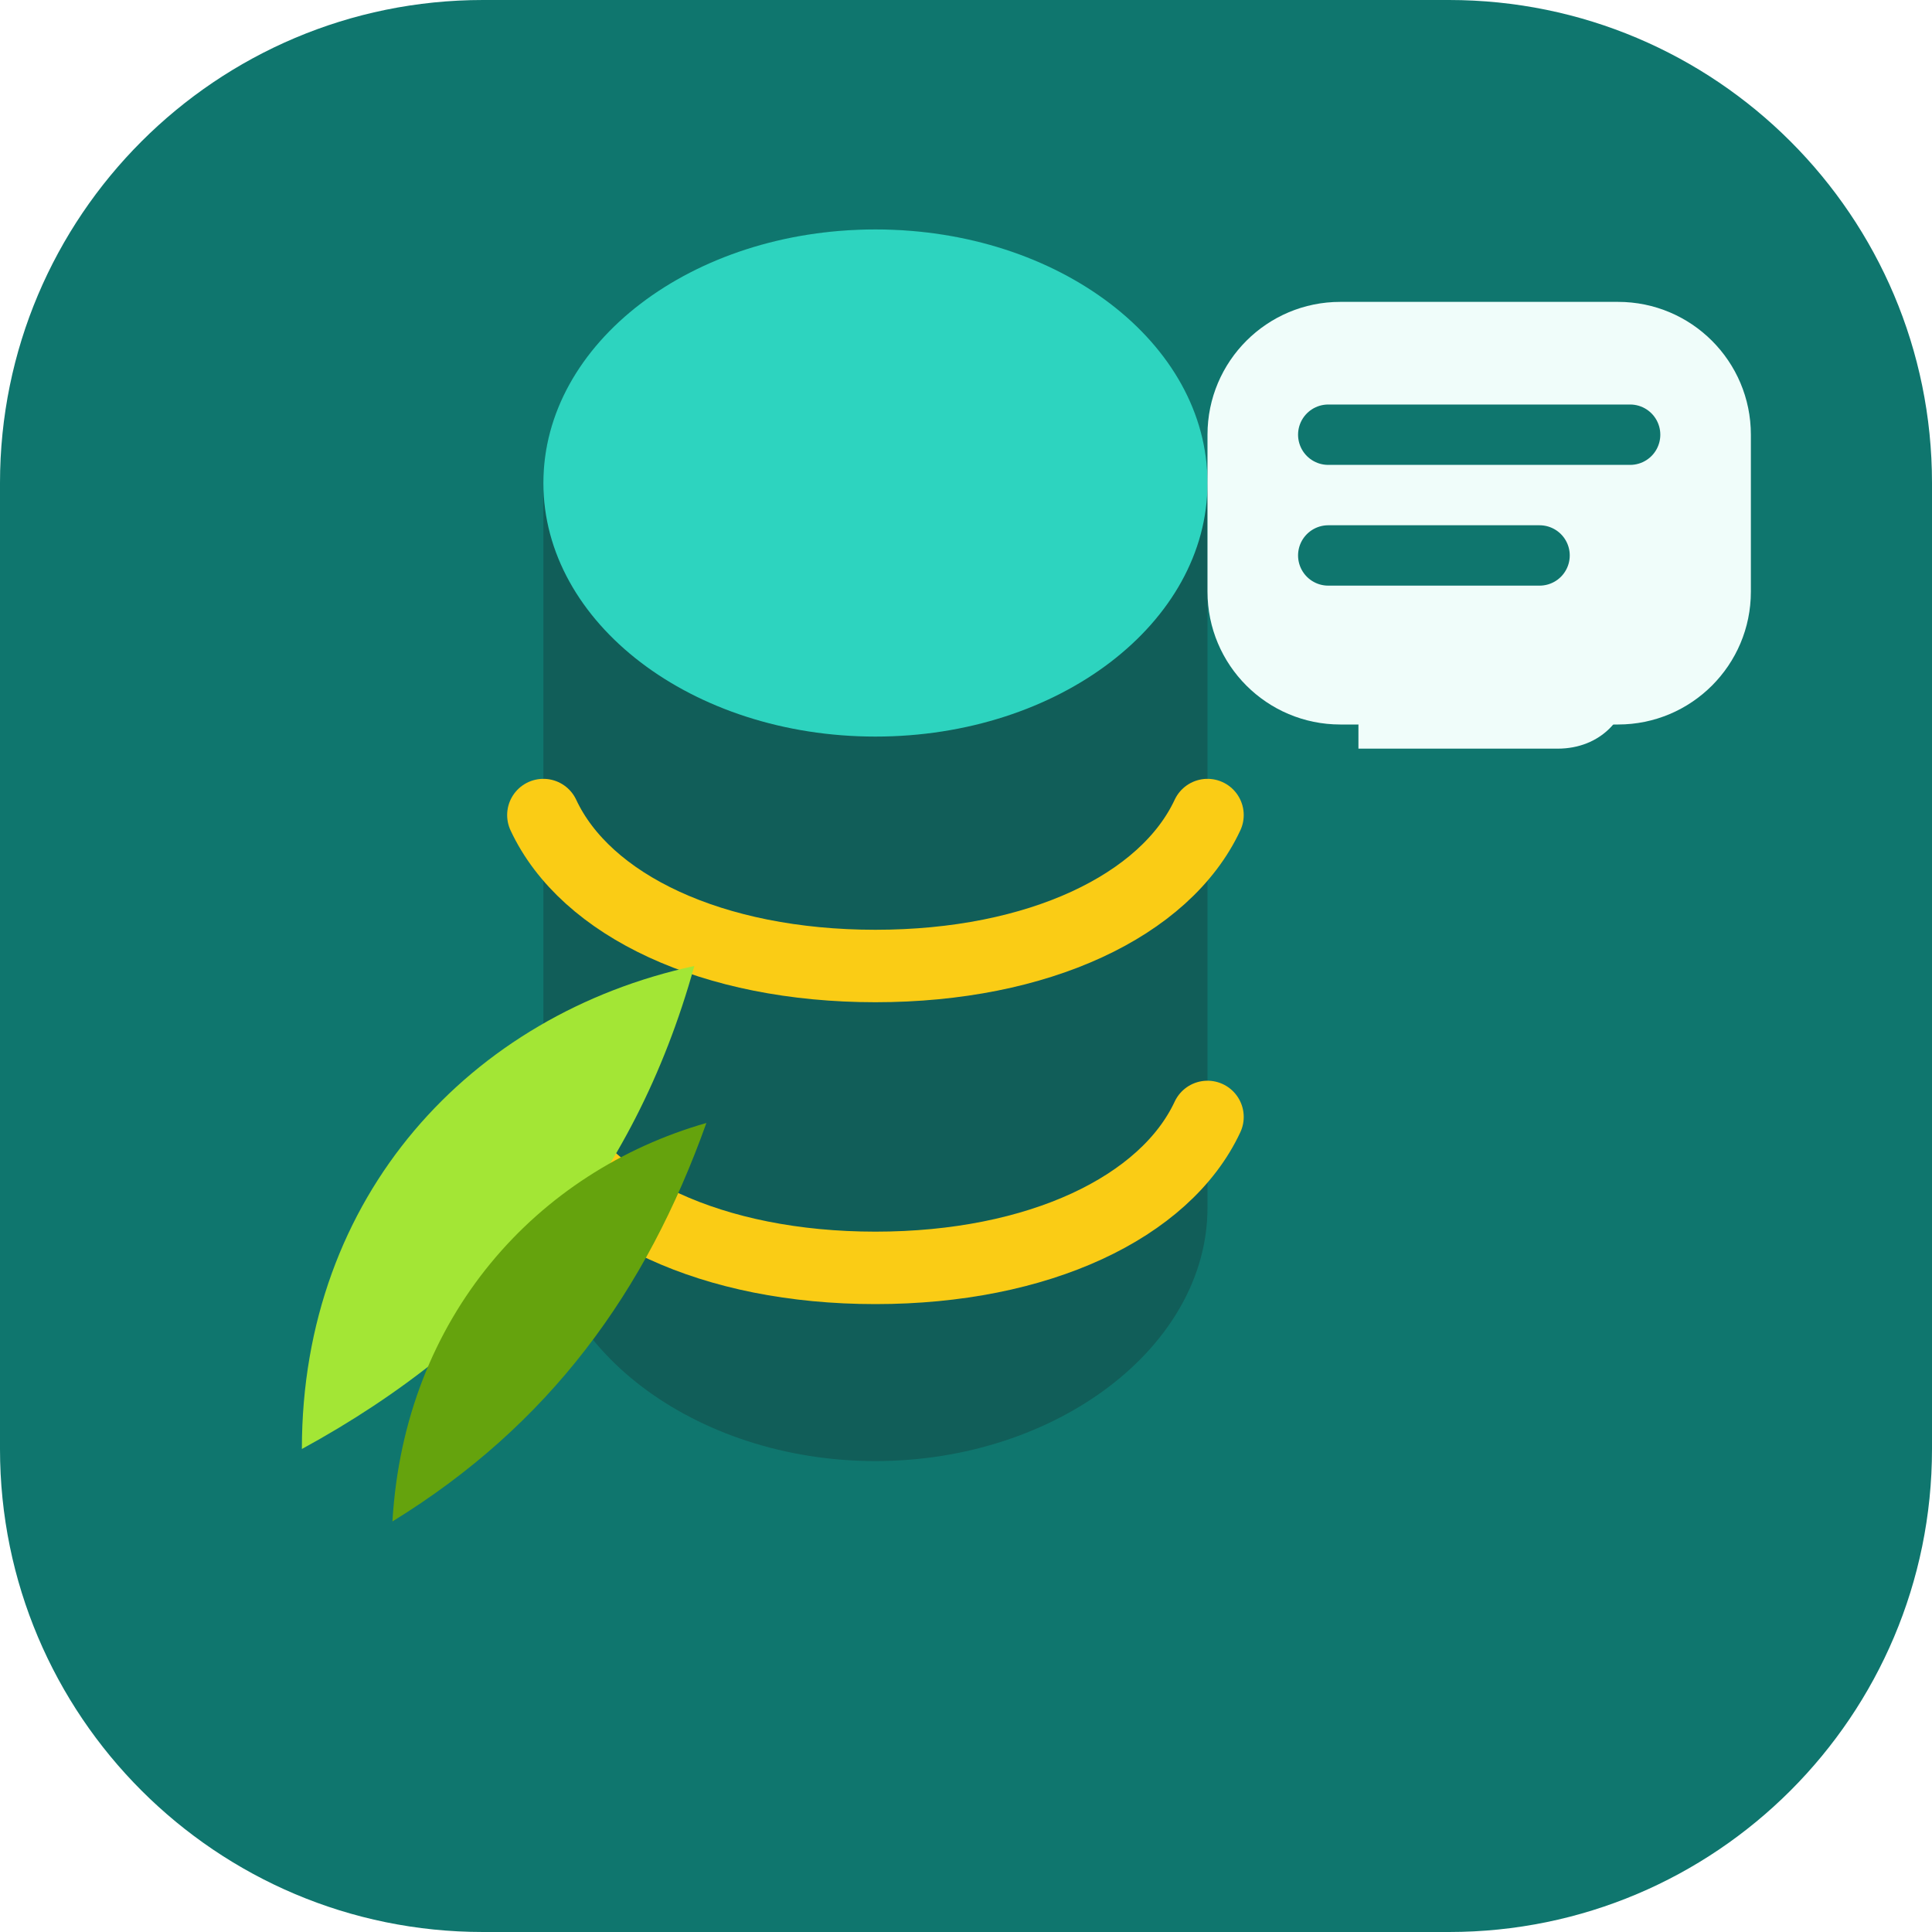
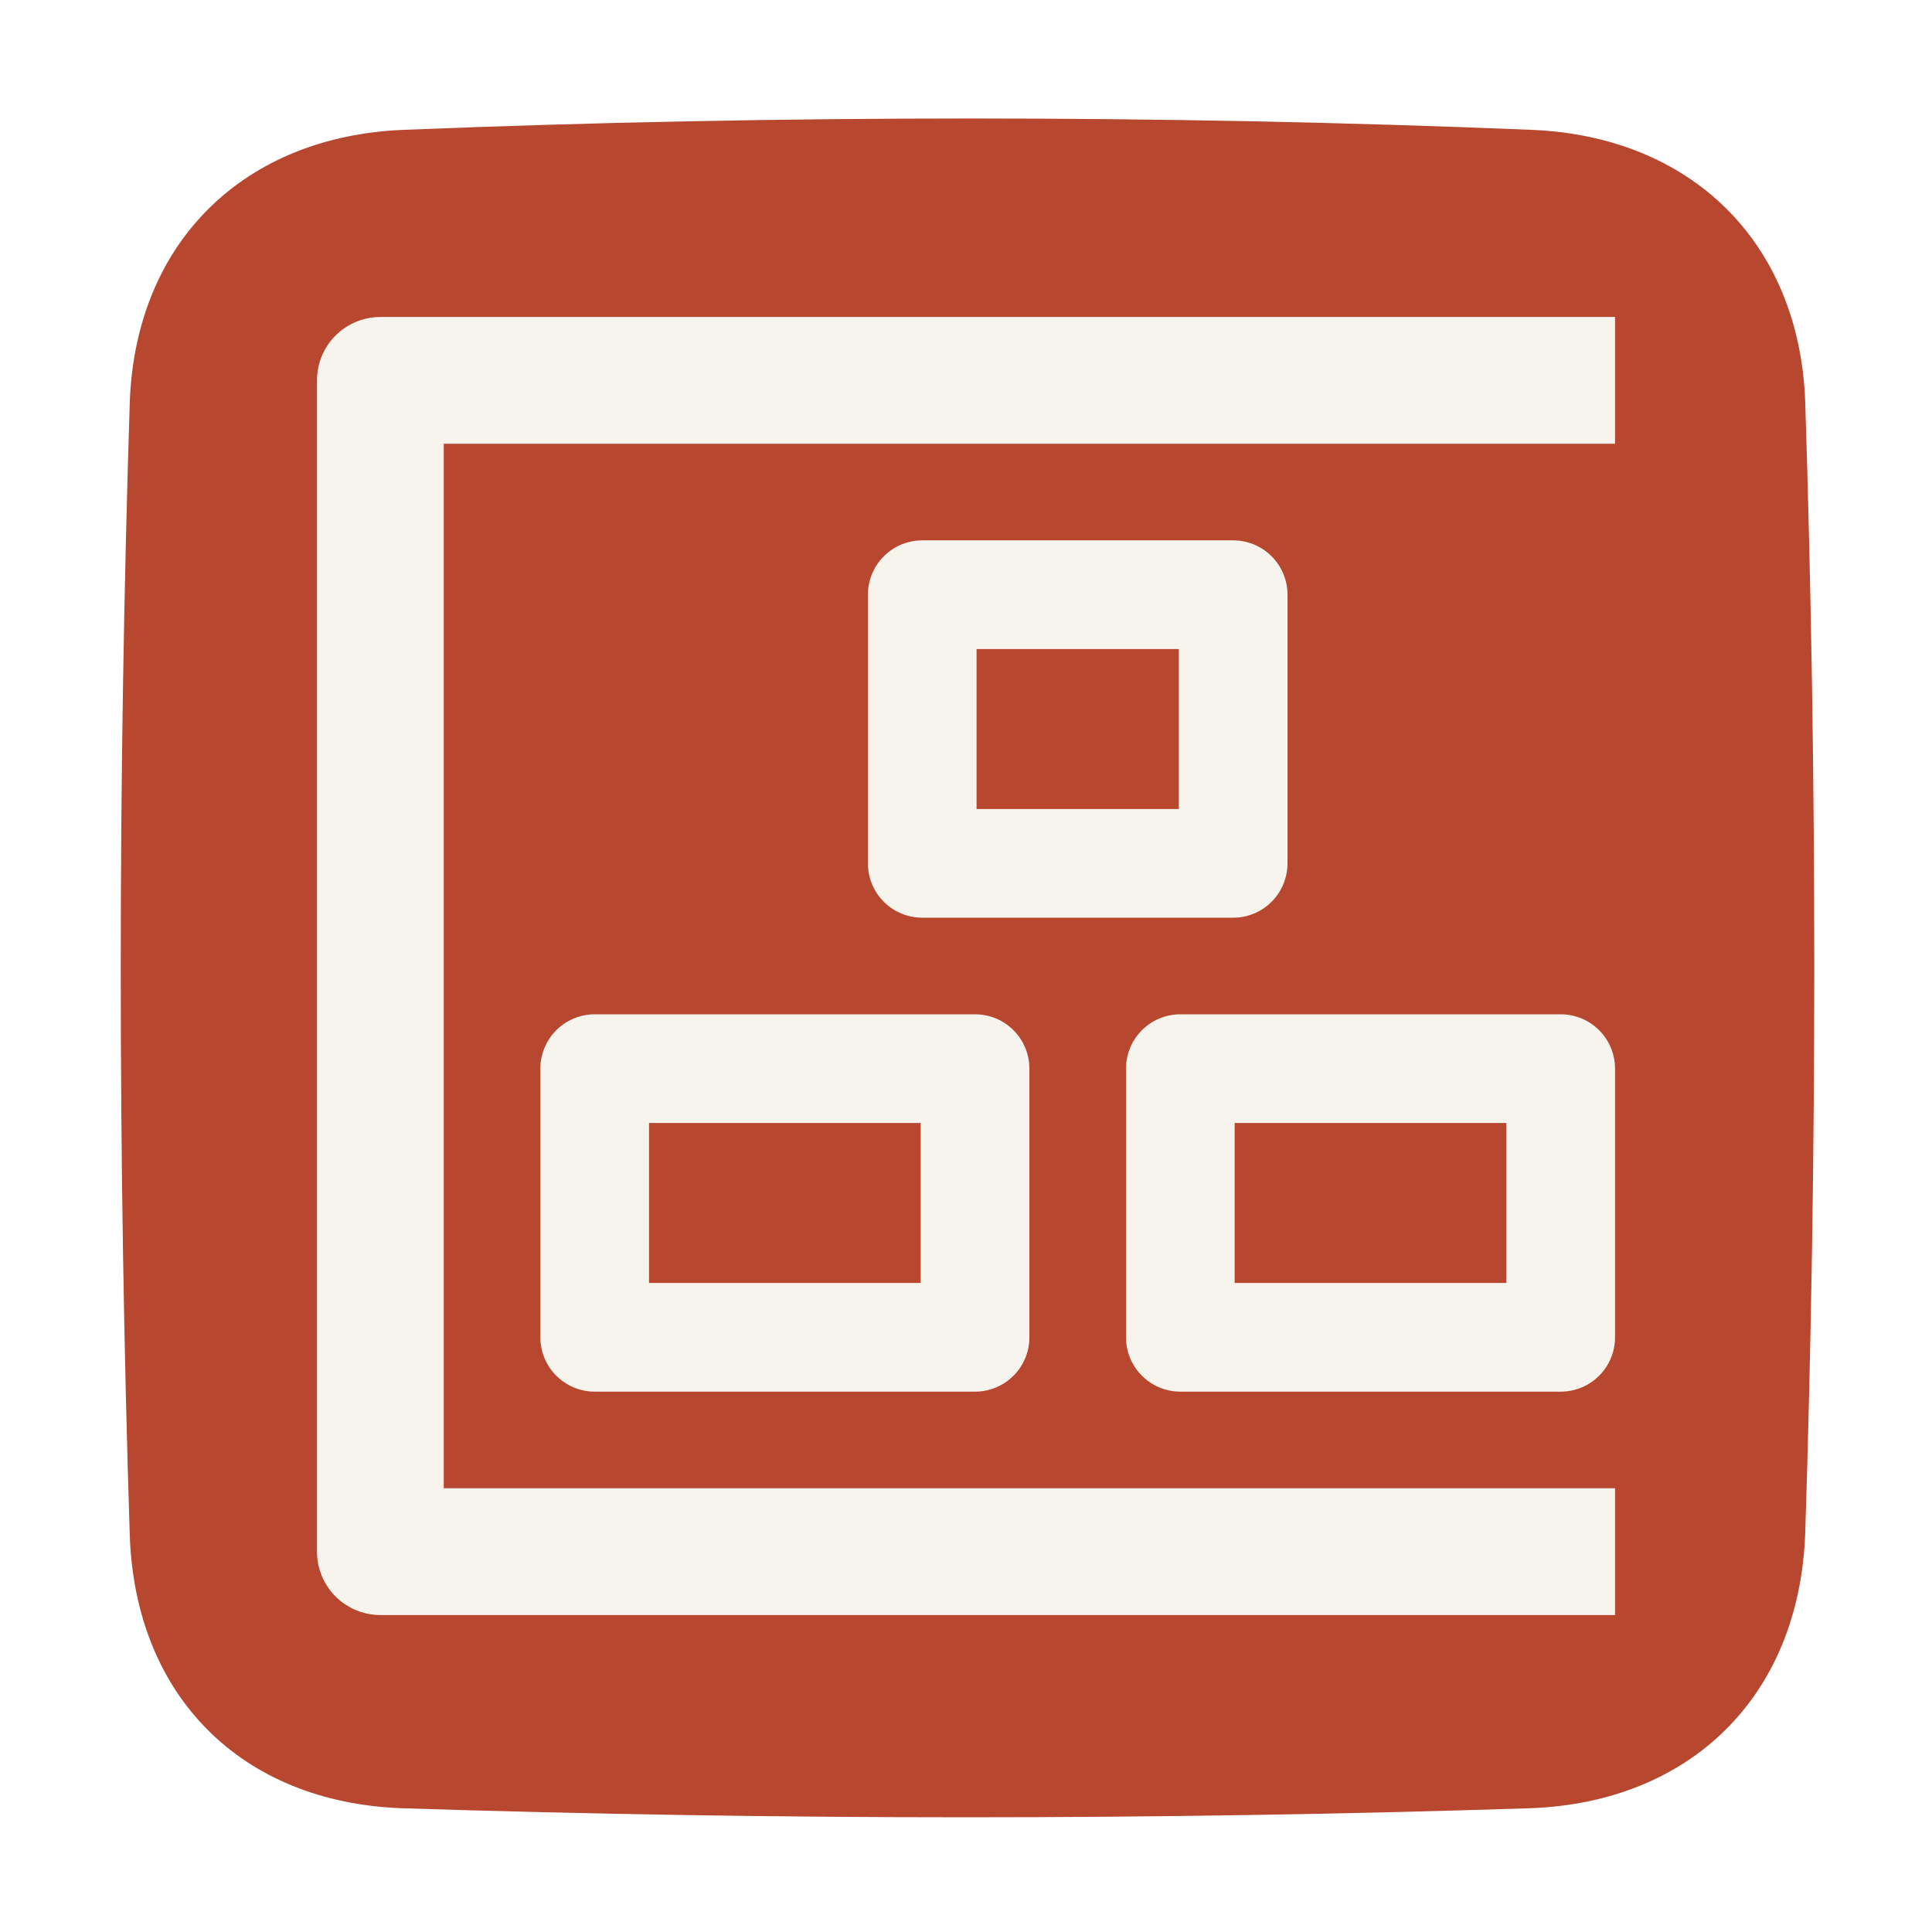
- <svg xmlns="http://www.w3.org/2000/svg" viewBox="0 0 32 32" fill="none">
-   <rect width="32" height="32" rx="8" fill="#0f766e" />
-   <path d="M9 8c0-2.3 2.5-4.2 5.5-4.2S20 5.7 20 8v12c0 2.3-2.5 4.2-5.5 4.2S9 22.3 9 20V8z" fill="#115e59" />
-   <ellipse cx="14.5" cy="8" rx="5.5" ry="4.2" fill="#2dd4bf" />
-   <path d="M9 13.5c.7 1.5 2.8 2.5 5.5 2.5s4.8-1 5.5-2.5" stroke="#facc15" stroke-width="1.2" stroke-linecap="round" />
-   <path d="M9 18.5c.7 1.5 2.8 2.5 5.5 2.5s4.8-1 5.5-2.5" stroke="#facc15" stroke-width="1.2" stroke-linecap="round" />
-   <path d="M5 24c0-4.2 2.8-7.2 6.5-8-1 3.6-3.2 6.2-6.5 8z" fill="#a3e635" />
-   <path d="M6.5 25.2c.2-3.4 2.4-5.8 5.2-6.6-1 2.8-2.6 5-5.2 6.6z" fill="#65a30d" />
-   <rect x="20" y="5" width="9" height="7" rx="2.2" fill="#f0fdfa" />
-   <path d="M22.5 12l1.5-2h3v1.2c0 .7-.5 1.2-1.2 1.2H22.5z" fill="#f0fdfa" />
-   <path d="M22 7.2h5M22 9.2h3.5" stroke="#0f766e" stroke-width="1" stroke-linecap="round" />
+ <svg xmlns="http://www.w3.org/2000/svg" viewBox="0 0 64 64">
+   <style>.s{fill:#b8472f}.g{stroke:#f7f4ee}@media (prefers-color-scheme:dark){.s{fill:#c55a40}.g{stroke:#1a1816}}</style>
+   <path class="s" d="M13.4 4.3C25.8 3.8 38.6 3.8 50.7 4.3c5.3.2 8.9 3.7 9.1 9 .4 12.5.4 25 0 37.5-.2 5.4-3.8 8.9-9.1 9.1-12.4.4-25 .4-37.4 0-5.3-.2-8.8-3.7-9-9-.4-12.5-.4-25.1 0-37.6.2-5.3 3.8-8.8 9.1-9Z" />
+   <path d="M53.5 12.6H12.6v38.8h40.9" fill="none" class="g" stroke-width="4.2" stroke-linejoin="round" />
+   <g fill="none" class="g" stroke-width="3.6" stroke-linejoin="round">
+     <rect x="30.55" y="19.7" width="10.3" height="8.9" />
+     <rect x="19.7" y="35.4" width="12.6" height="8.9" />
+     <rect x="39.1" y="35.4" width="12.6" height="8.9" />
+   </g>
</svg>
